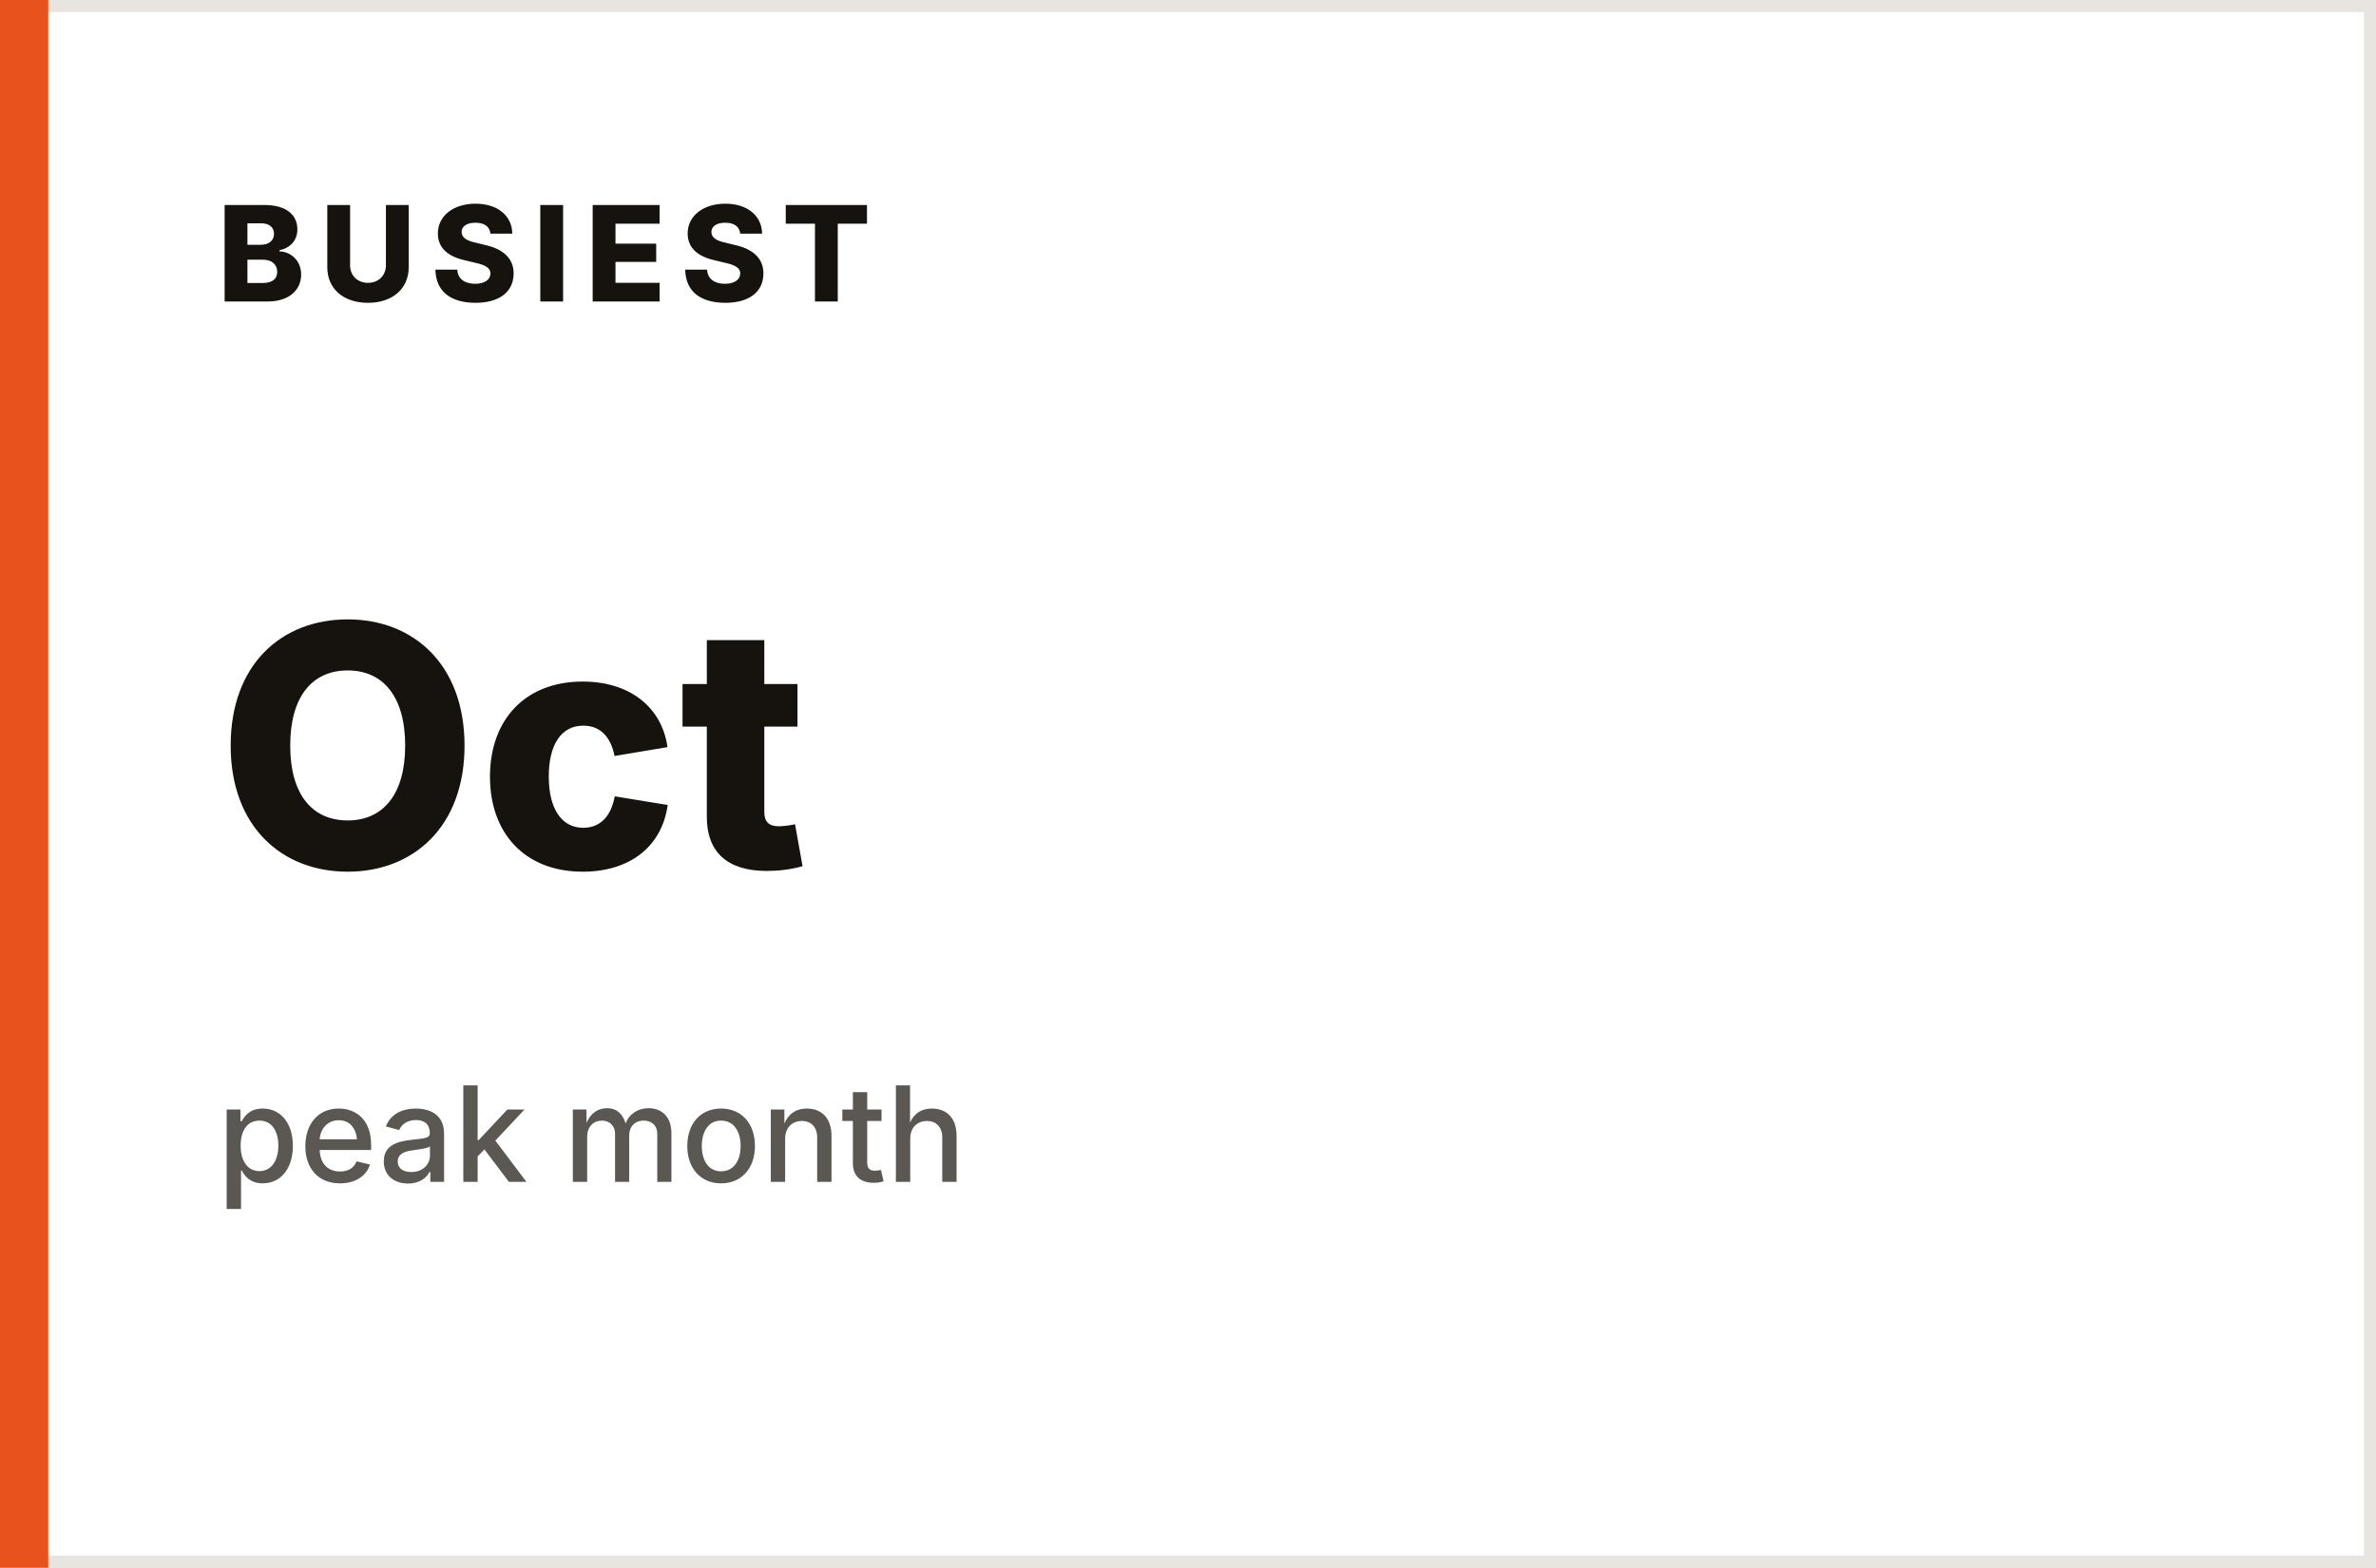
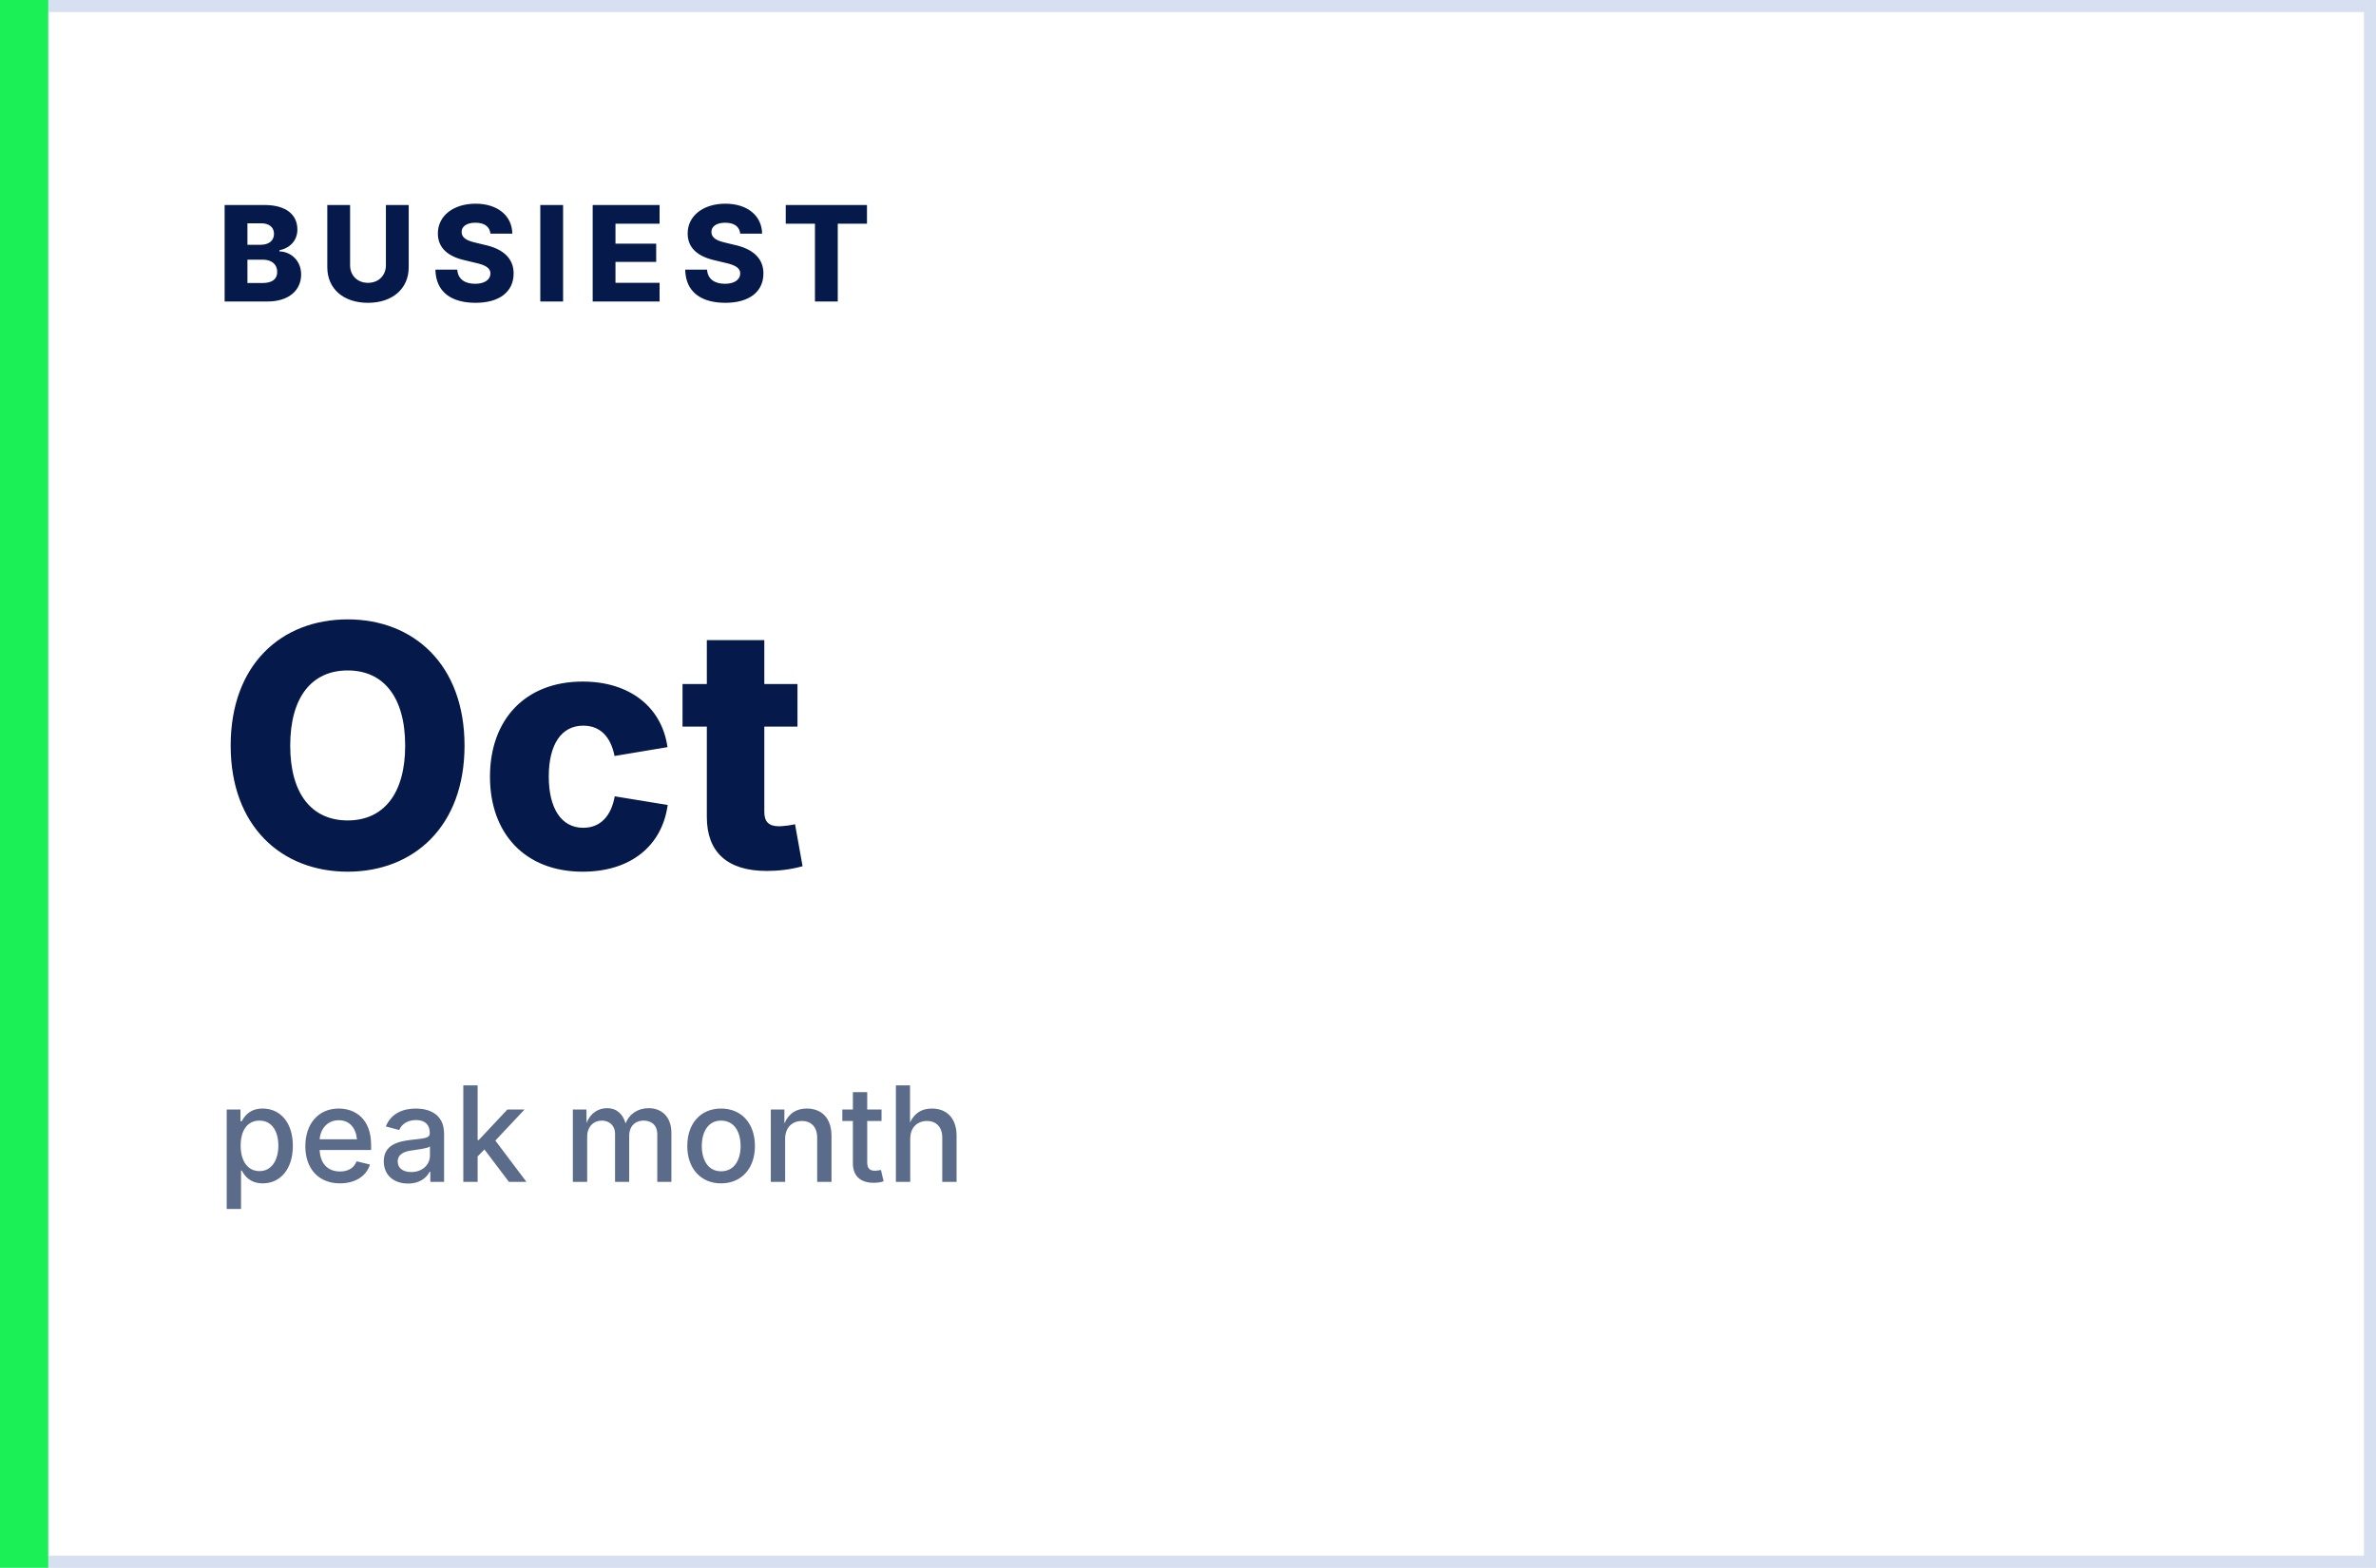
<svg xmlns="http://www.w3.org/2000/svg" width="197" height="130" viewBox="0 0 197 130" role="img">
-   <rect x="0.5" y="0.5" width="196" height="129" fill="#ffffff" stroke="#e8e4df" />
-   <rect x="0" y="0" width="4" height="130" fill="#e8521c" />
-   <text x="18" y="25" font-family="'Inter','Helvetica Neue','Segoe UI',system-ui,Arial,sans-serif" font-size="11" font-weight="800" letter-spacing="1.2" fill="#16130f">BUSIEST</text>
-   <text x="18" y="72" font-family="'Inter','Helvetica Neue','Segoe UI',system-ui,Arial,sans-serif" font-size="28" font-weight="800" fill="#16130f">Oct</text>
-   <text x="18" y="98" font-family="'Inter','Helvetica Neue','Segoe UI',system-ui,Arial,sans-serif" font-size="11" font-weight="500" fill="#5b5752">peak month</text>
+   <rect x="0.5" y="0.5" width="196" height="129" fill="#ffffff" stroke="#d6e0f0" />
+   <rect x="0" y="0" width="4" height="130" fill="#1BF157" />
+   <text x="18" y="25" font-family="'Inter','Helvetica Neue','Segoe UI',system-ui,Arial,sans-serif" font-size="11" font-weight="800" letter-spacing="1.2" fill="#051A4A">BUSIEST</text>
+   <text x="18" y="72" font-family="'Inter','Helvetica Neue','Segoe UI',system-ui,Arial,sans-serif" font-size="28" font-weight="800" fill="#051A4A">Oct</text>
+   <text x="18" y="98" font-family="'Inter','Helvetica Neue','Segoe UI',system-ui,Arial,sans-serif" font-size="11" font-weight="500" fill="#5b6b8a">peak month</text>
</svg>
